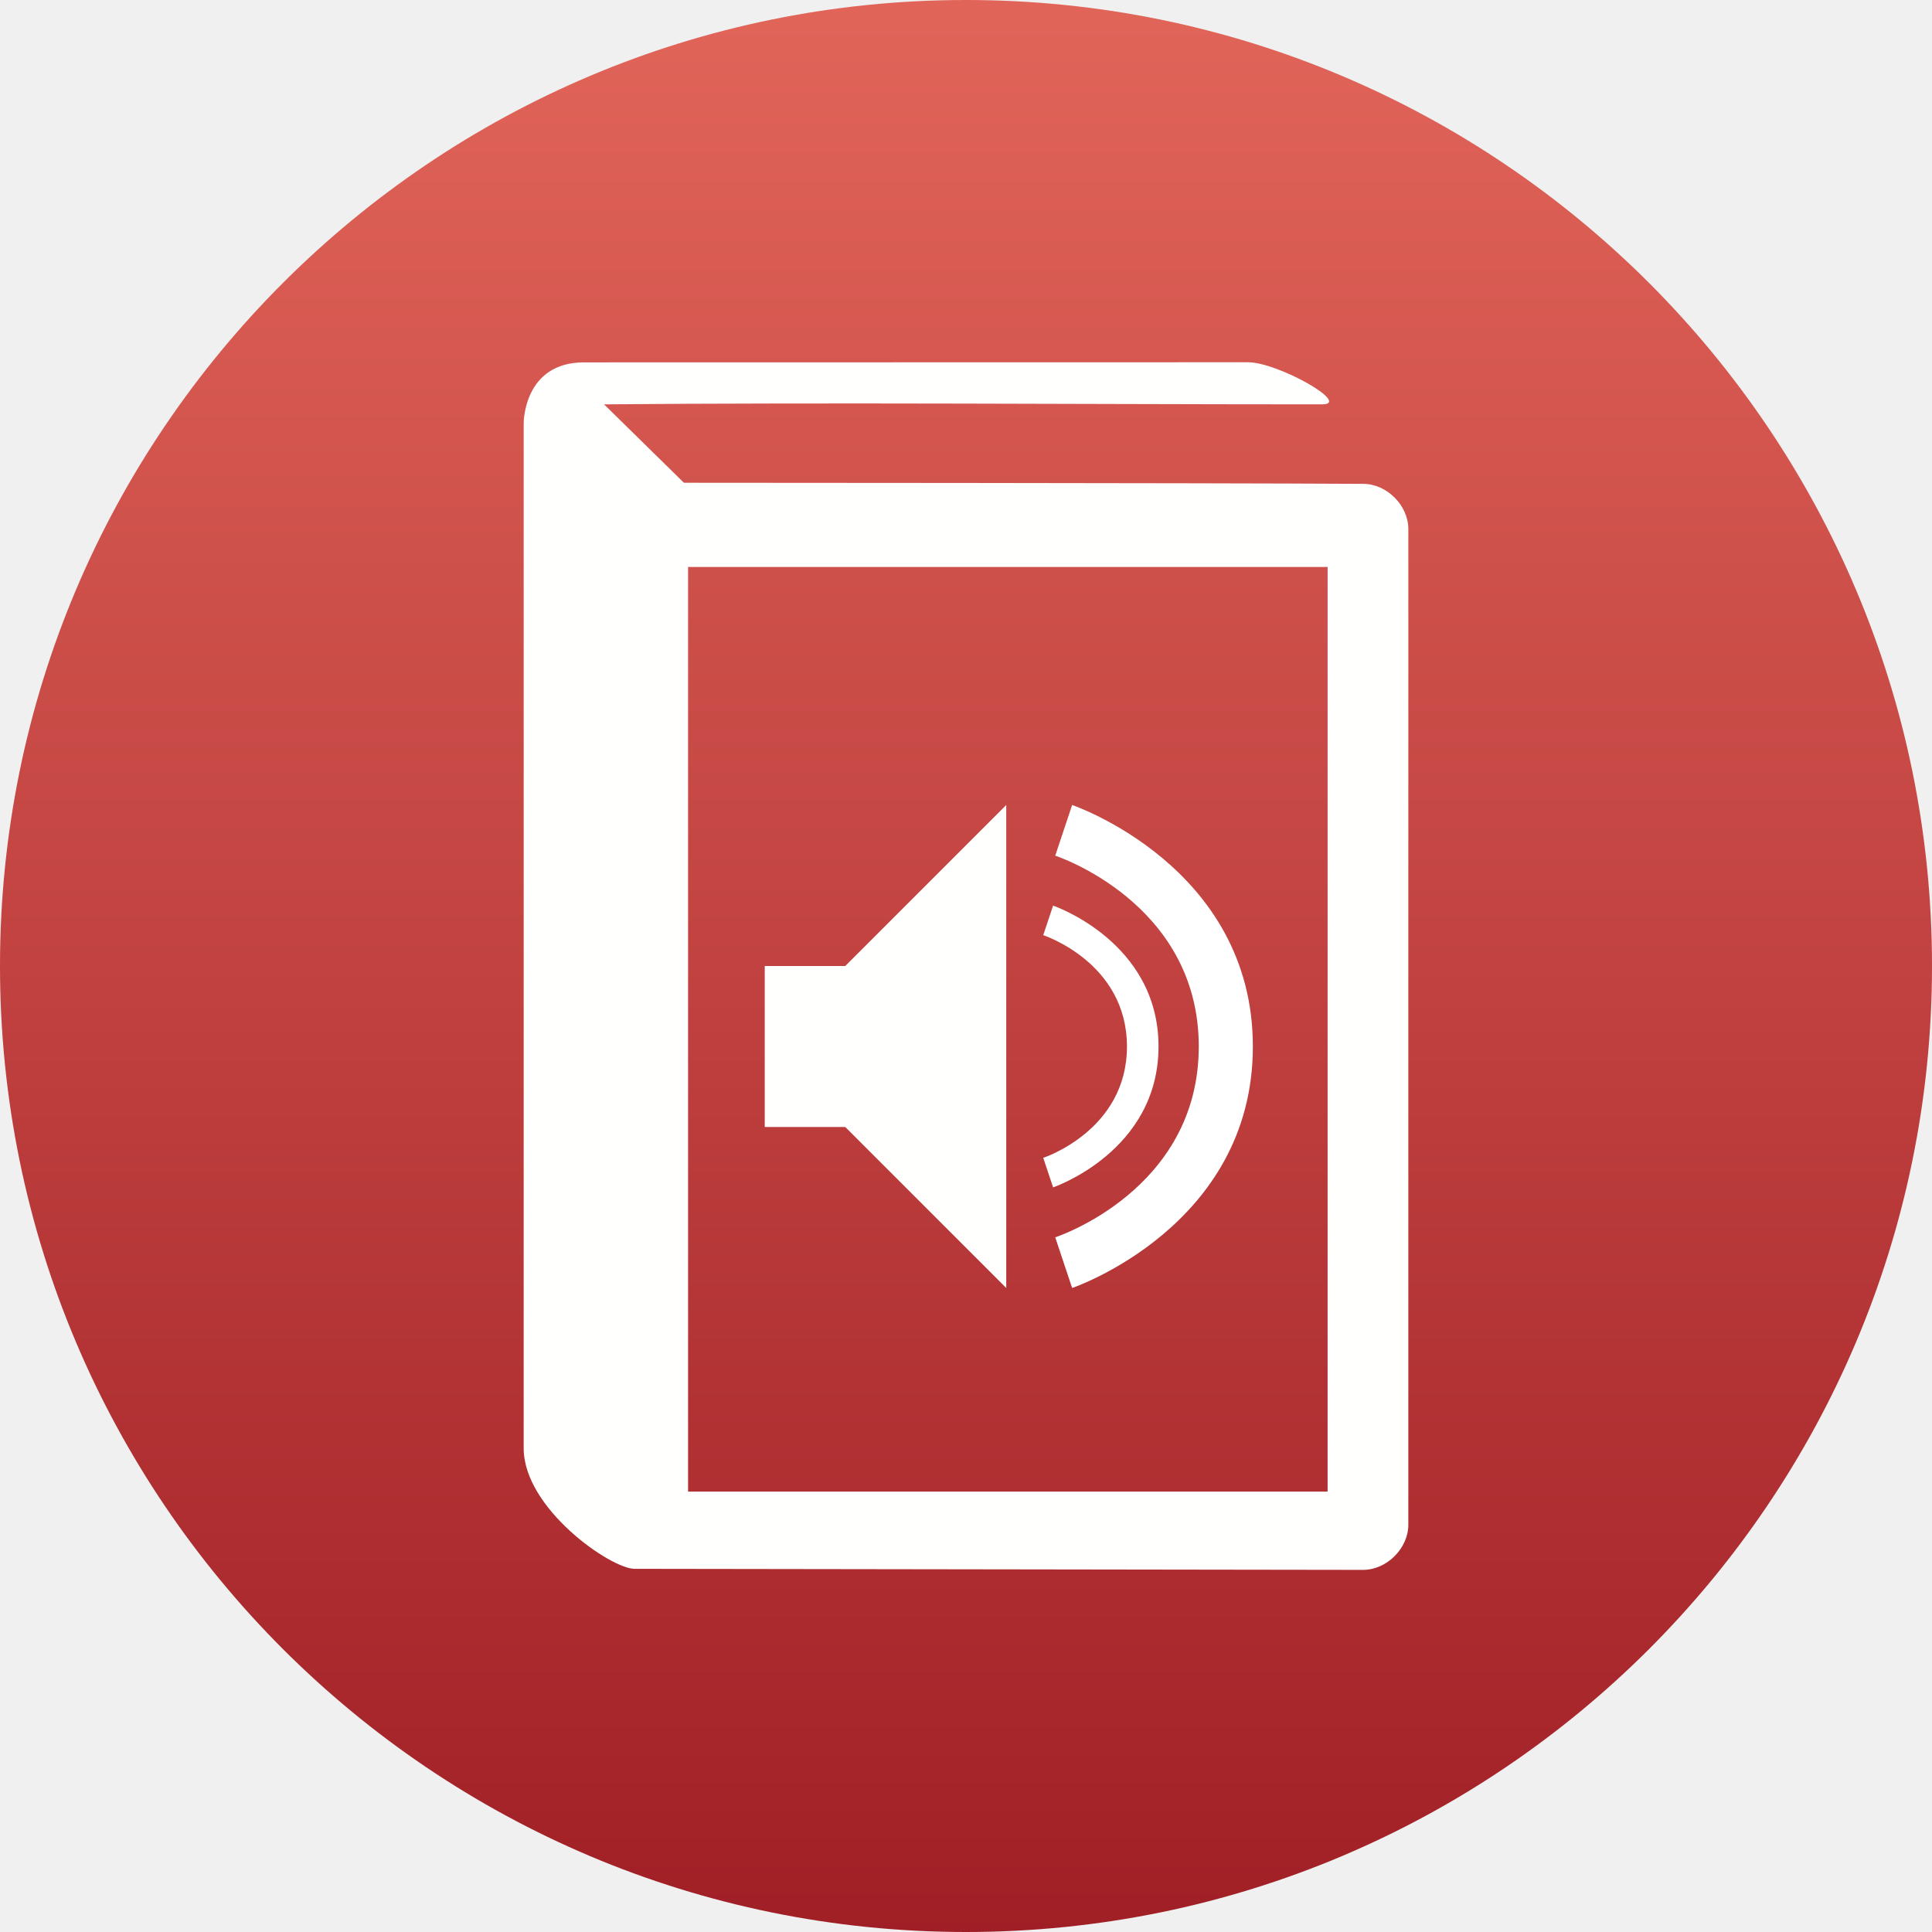
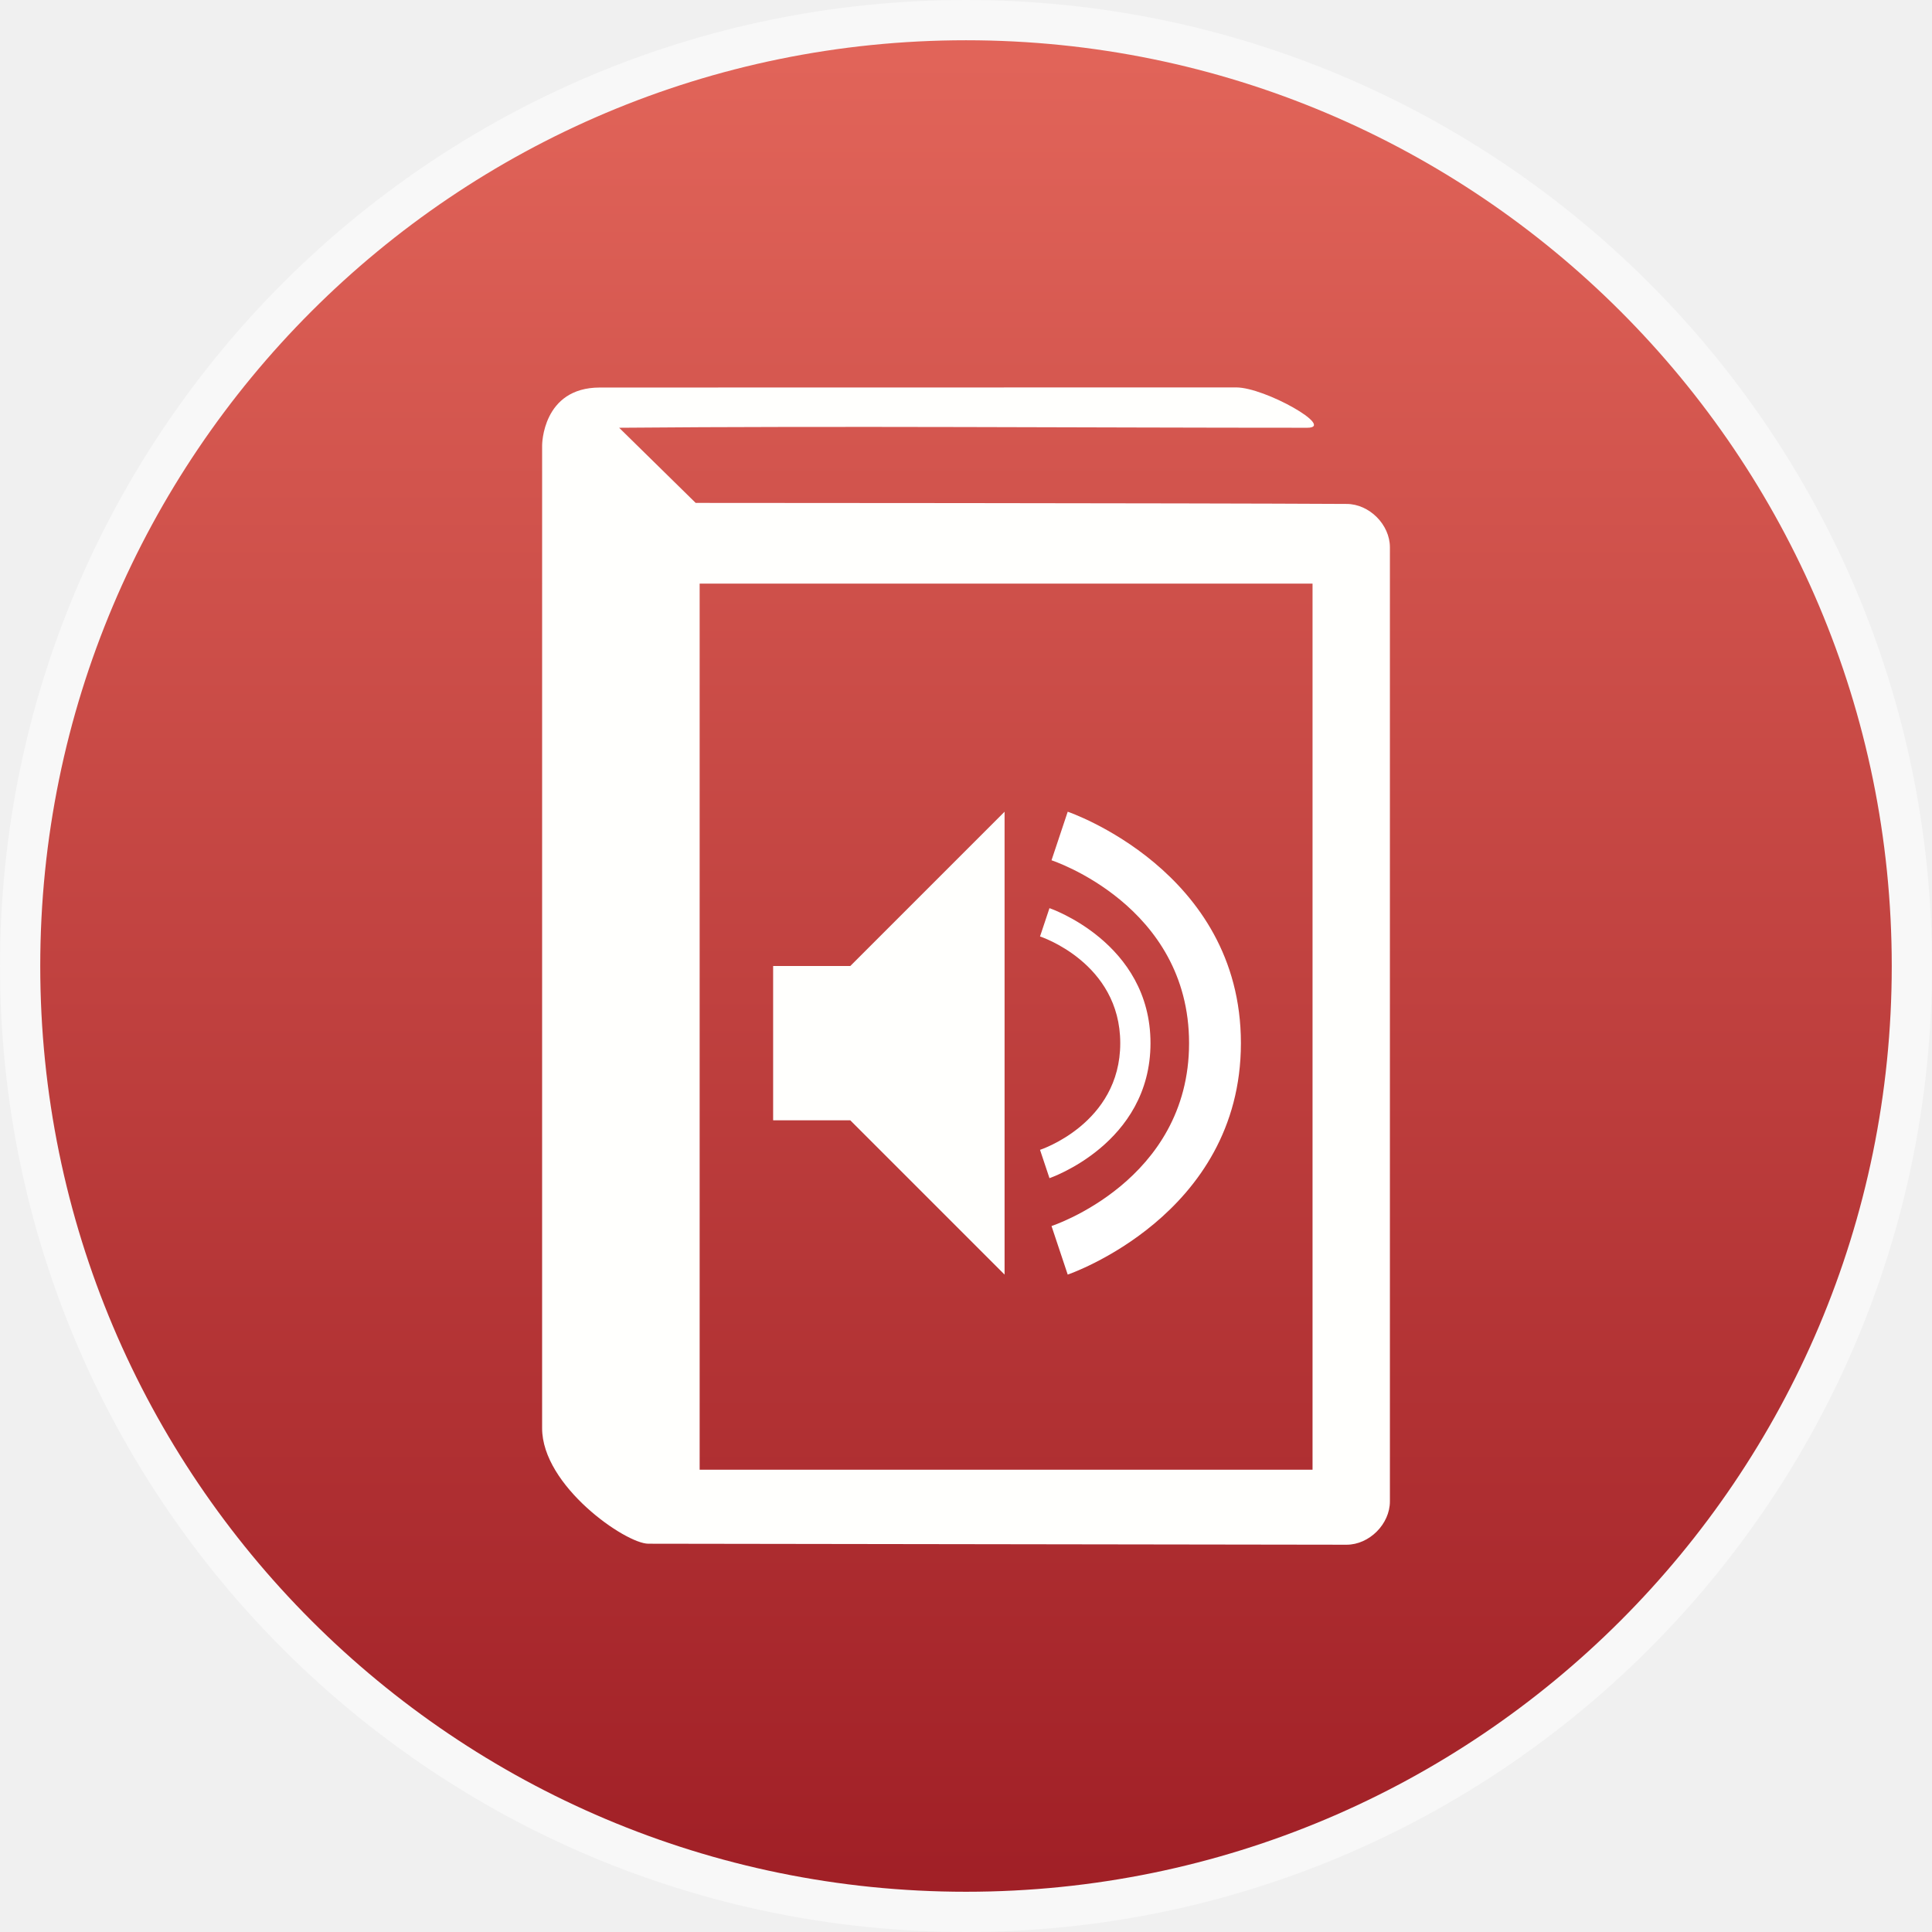
<svg xmlns="http://www.w3.org/2000/svg" xmlns:xlink="http://www.w3.org/1999/xlink" viewBox="0 0 48 48" id="svg2" version="1.1" width="100%" height="100%">
  <defs id="defs4">
    <linearGradient id="linearGradient3795">
      <stop offset="0" style="stop-color:#9f1e25" id="stop7" />
      <stop offset="1" style="stop-color:#e16459" id="stop9" />
    </linearGradient>
    <linearGradient xlink:href="#linearGradient3795" id="linearGradient3801" y1="1053.158" y2="1004.847" x2="0" gradientUnits="userSpaceOnUse" />
+     <linearGradient xlink:href="#linearGradient3795" id="linearGradient3004" gradientUnits="userSpaceOnUse" y1="1053.158" x2="0" y2="1004.847" />
+     <linearGradient gradientTransform="matrix(1.00914,0,0,1.00914,-0.06156,-286.1057)" xlink:href="#linearGradient3778" id="linearGradient3018" y1="284.3" x1="6.939" y2="296.153" gradientUnits="userSpaceOnUse" x2="6.94" />
+     <linearGradient id="linearGradient3778">
+       <stop offset="0" style="stop-color:#ff3e25" id="stop7-9" />
+       <stop offset="1" style="stop-color:#e81b00" id="stop9-8" />
+     </linearGradient>
+     <linearGradient y2="296.153" x2="6.94" y1="284.3" x1="6.939" gradientTransform="matrix(1.00914,0,0,1.00914,-0.06156,-286.1057)" gradientUnits="userSpaceOnUse" id="linearGradient3032" xlink:href="#linearGradient3778" />
+     <linearGradient xlink:href="#linearGradient3778" id="linearGradient3028" gradientUnits="userSpaceOnUse" gradientTransform="matrix(3.575693,0,0,3.575693,30.78187,-1020.76)" x1="6.939" y1="284.3" x2="6.94" y2="296.153" />
  </defs>
-   <g transform="translate(0 -1004.362)" id="g12">
-     <rect width="48" x="0" y="1004.362" rx="24" height="48" style="fill:url(#linearGradient3801)" id="rect14" />
-     <path style="fill:#fffffd;line-height:normal;color:#000" d="m 14.508,1013.365 c -1.497,0 -1.497,1.497 -1.497,1.497 l 0,2.574 c -7.31e-4,0.023 -7.31e-4,0.047 0,0.07 l -2.74e-4,22.838 c 0,1.497 2.166,2.995 2.754,2.995 l 18.102,0.026 c 0.588,-10e-5 1.123,-0.535 1.123,-1.123 l 0,-24.736 c -5.9e-5,-0.588 -0.535,-1.123 -1.123,-1.123 -4.01,-0.023 -16.875,-0.027 -16.875,-0.027 l -1.984,-1.948 c 5.615,-0.05 12.111,0 17.838,0 0.749,0 -1.094,-1.046 -1.842,-1.046 z m 2.587,5.084 15.889,0 0,22.971 -15.889,0 z" id="path16" />
-   </g>
-   <g transform="translate(-1 -1004.362)" id="g18">
-     <path style="fill:#fffffd" d="m 20,24 0,4 2,0 4,4 0,-12 -4,4 z" transform="translate(0 1004.362)" id="path20" />
-   </g>
-   <g style="fill:#fff;line-height:normal;color:#000" transform="translate(-1 -1004.362)" id="g22">
-     <path d="m 27.164,1026.862 -0.245,0.734 c 0,0 2.08,0.677 2.08,2.766 0,2.088 -2.08,2.766 -2.08,2.766 l 0.245,0.734 c 0,0 2.619,-0.889 2.619,-3.5 0,-2.611 -2.619,-3.5 -2.619,-3.5 z" id="path24" />
-     <path d="m 27.637,1024.362 -0.42,1.259 c 0,0 3.566,1.161 3.566,4.741 0,3.58 -3.566,4.741 -3.566,4.741 l 0.42,1.259 c 0,0 4.49,-1.525 4.49,-6 0,-4.476 -4.49,-6 -4.49,-6 z" id="path26" />
+   <rect id="rect14-8" style="opacity:0.5;fill:#ffffff;fill-rule:evenodd" height="48" rx="24" y="5.364418e-07" x="0" width="48" />
+   <g id="g2994" transform="matrix(0.9583333,0,0,0.9583333,1,1.000192)">
+     <g id="g12" transform="translate(0,-1004.362)">
+       <rect id="rect14" style="fill:url(#linearGradient3004)" height="48" rx="24" y="1004.362" x="0" width="48" />
+       <path id="path16" d="m 14.508,1013.365 c -1.497,0 -1.497,1.497 -1.497,1.497 l 0,2.574 c -7.31e-4,0.023 -7.31e-4,0.047 0,0.07 l -2.74e-4,22.838 c 0,1.497 2.166,2.995 2.754,2.995 l 18.102,0.026 c 0.588,-10e-5 1.123,-0.535 1.123,-1.123 l 0,-24.736 c -5.9e-5,-0.588 -0.535,-1.123 -1.123,-1.123 -4.01,-0.023 -16.875,-0.027 -16.875,-0.027 l -1.984,-1.948 c 5.615,-0.05 12.111,0 17.838,0 0.749,0 -1.094,-1.046 -1.842,-1.046 z m 2.587,5.084 15.889,0 0,22.971 -15.889,0 z" style="line-height:normal;color:#000000;fill:#fffffd" />
+     </g>
+     <g id="g18" transform="translate(-1,-1004.362)">
+       <path id="path20" transform="translate(0,1004.362)" d="m 20,24 0,4 2,0 4,4 0,-12 -4,4 z" style="fill:#fffffd" />
+     </g>
+     <g id="g22" transform="translate(-1,-1004.362)" style="line-height:normal;color:#000000;fill:#ffffff">
+       <path id="path24" d="m 27.164,1026.862 -0.245,0.734 c 0,0 2.08,0.677 2.08,2.766 0,2.088 -2.08,2.766 -2.08,2.766 l 0.245,0.734 c 0,0 2.619,-0.889 2.619,-3.5 0,-2.611 -2.619,-3.5 -2.619,-3.5 z" />
+       <path id="path26" d="m 27.637,1024.362 -0.42,1.259 c 0,0 3.566,1.161 3.566,4.741 0,3.58 -3.566,4.741 -3.566,4.741 l 0.42,1.259 c 0,0 4.49,-1.525 4.49,-6 0,-4.476 -4.49,-6 -4.49,-6 z" />
+     </g>
  </g>
</svg>
